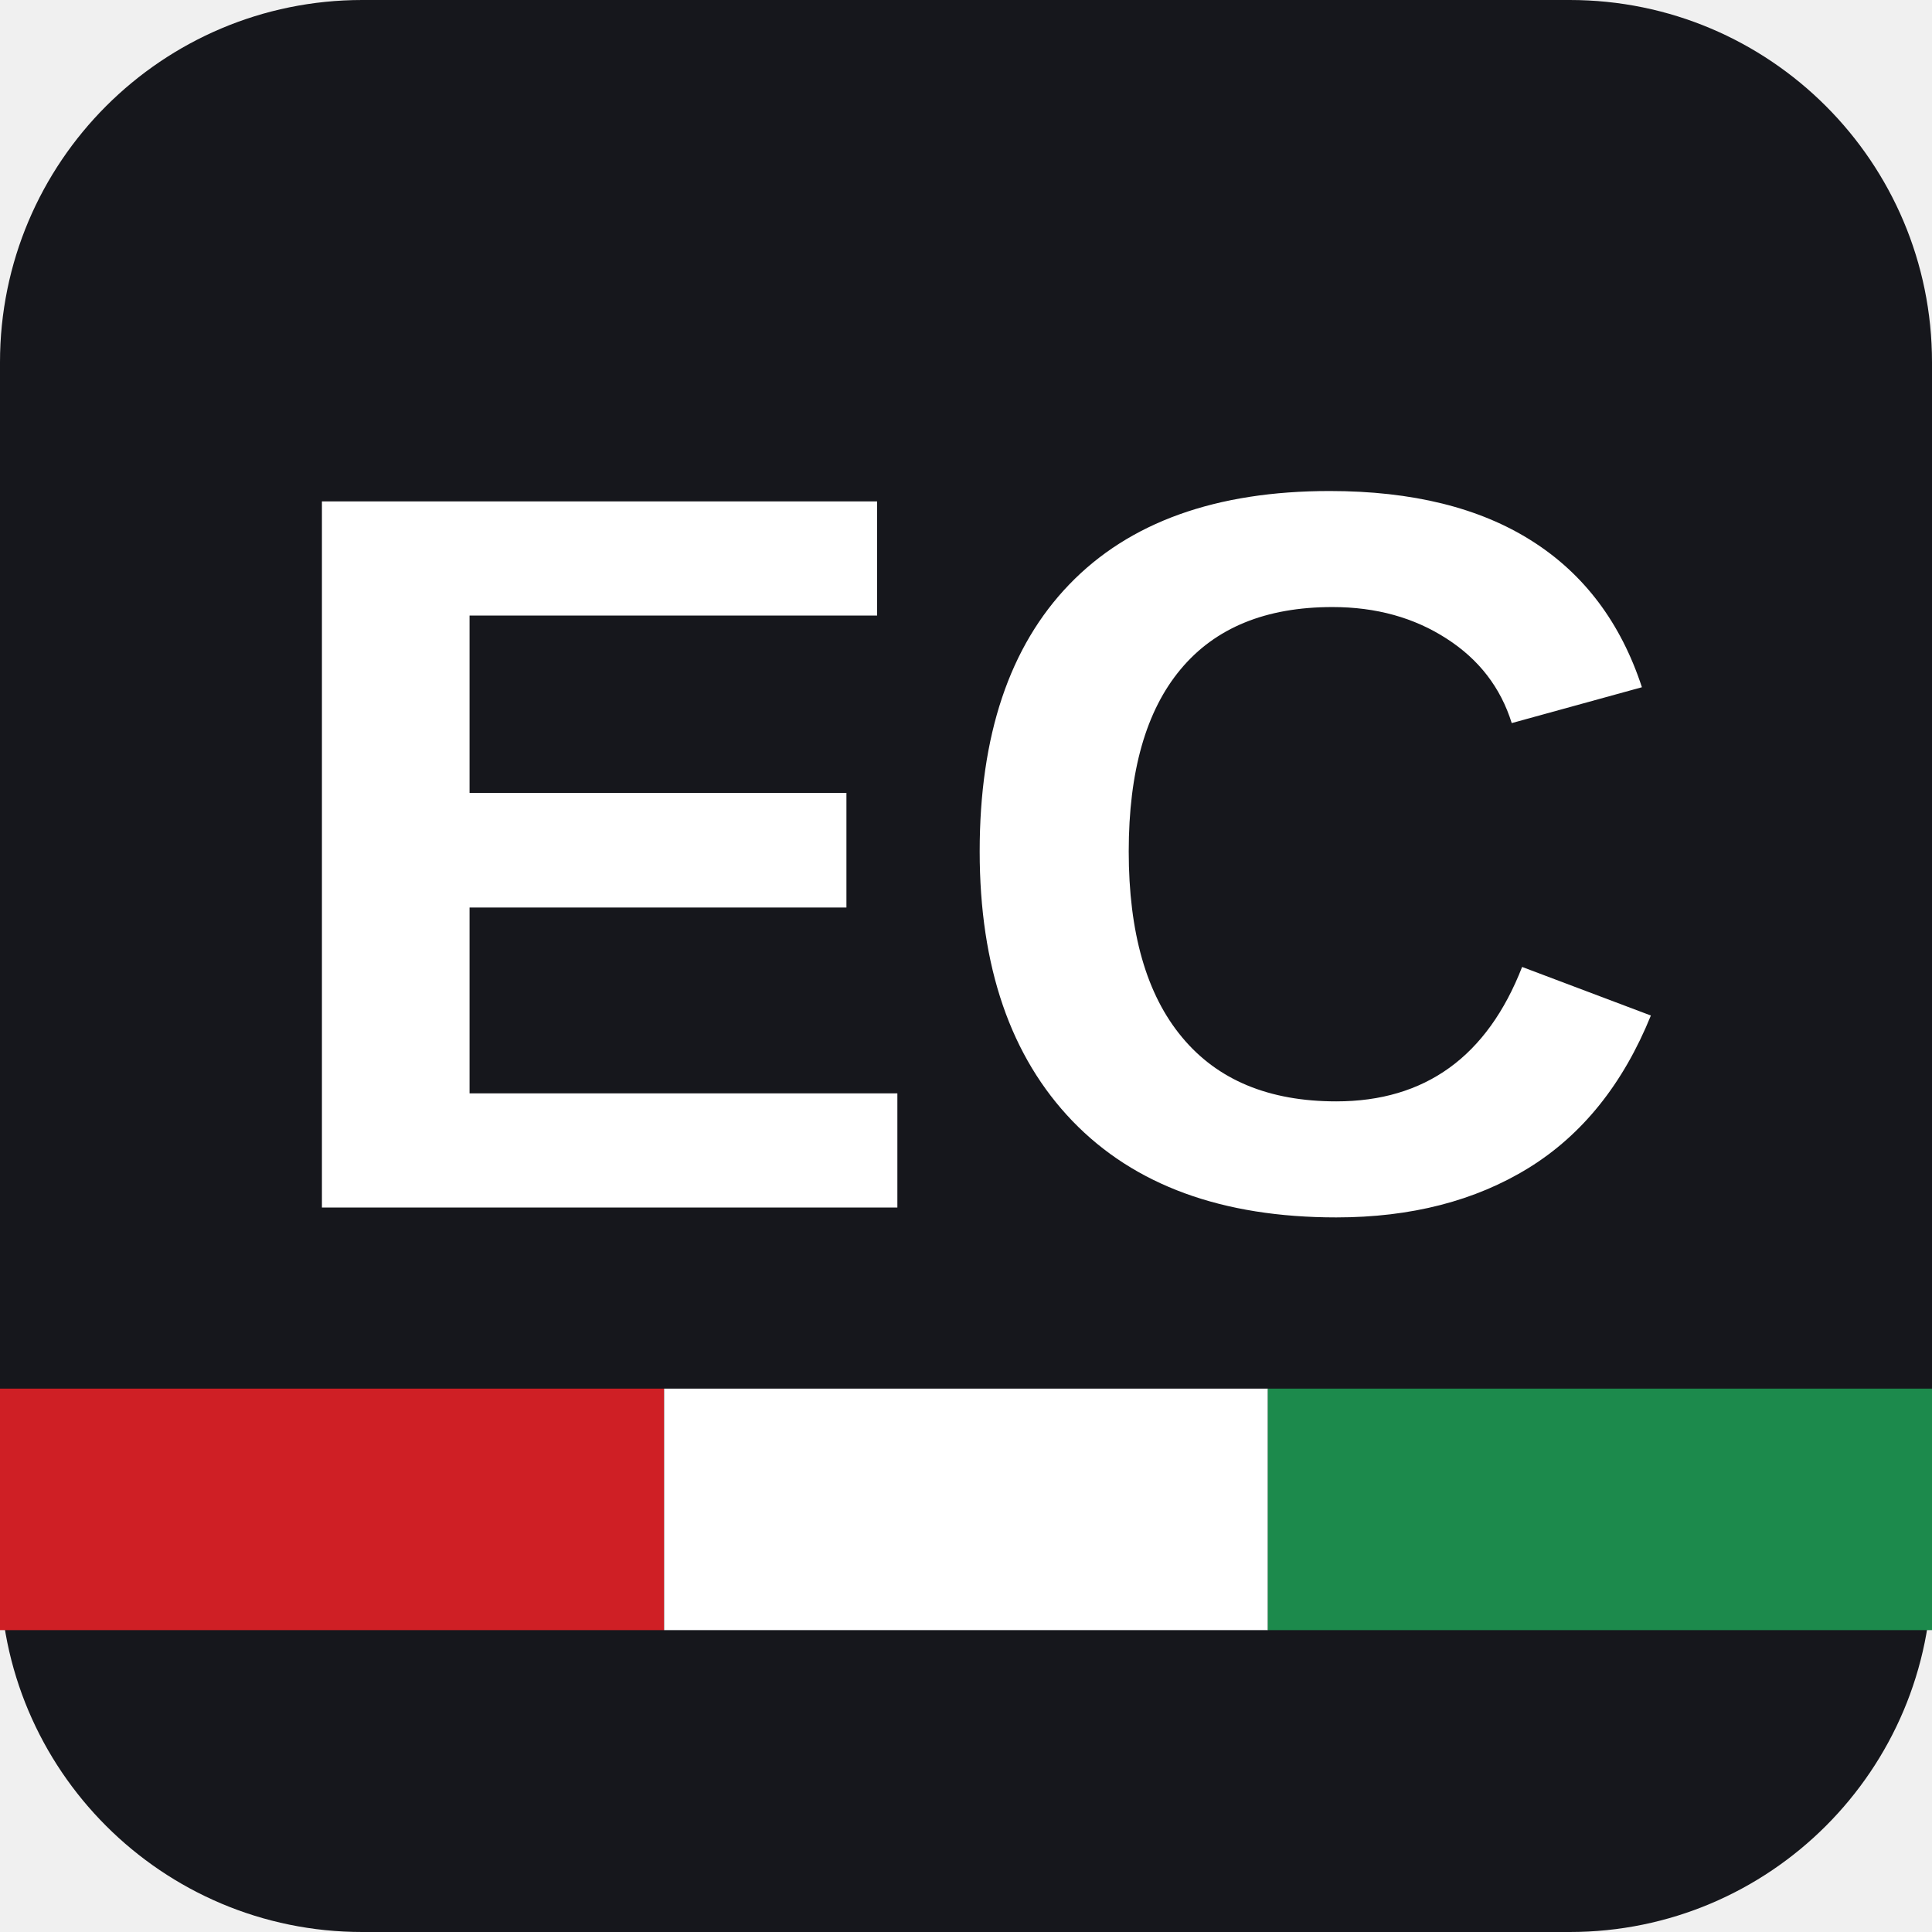
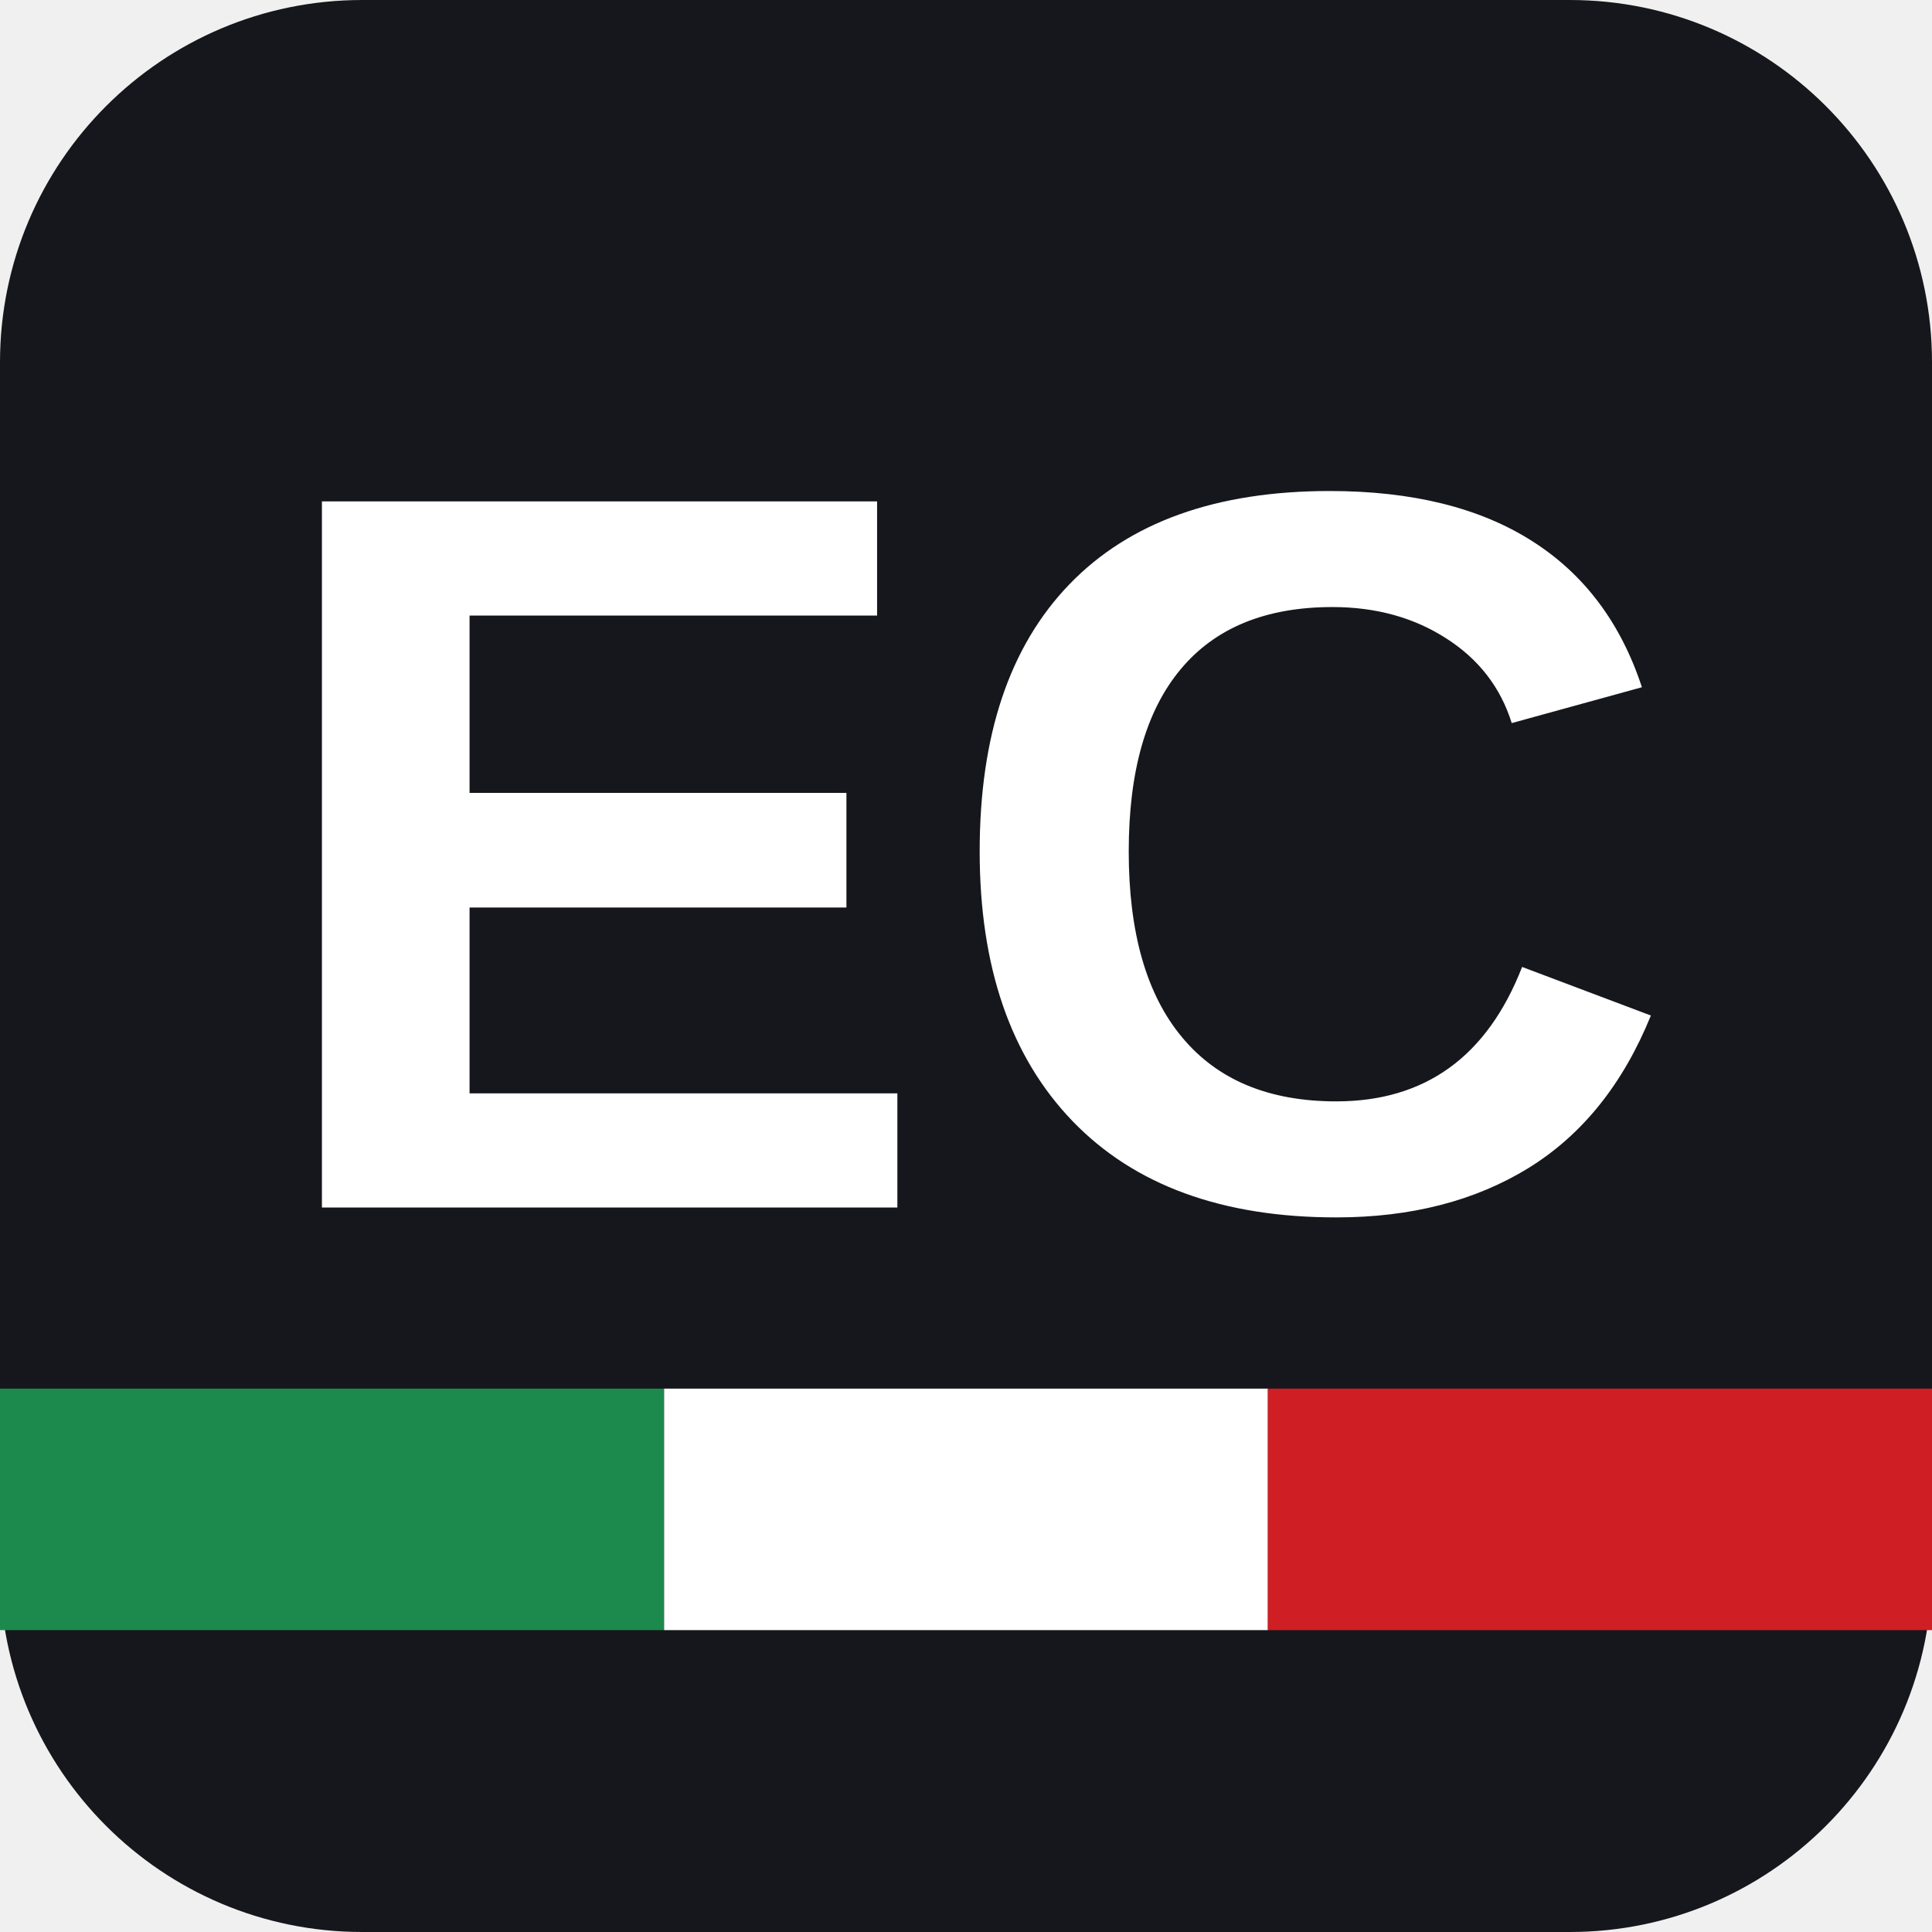
<svg xmlns="http://www.w3.org/2000/svg" viewBox="0 0 64 64">
  <rect width="64" height="64" rx="12" fill="#16171c" />
-   <rect x="0" y="46" width="22" height="8" fill="#cf1f25" />
+   <rect x="0" y="46" width="22" height="8" fill="#1c8a4c" />
  <rect x="22" y="46" width="20" height="8" fill="#ffffff" />
-   <rect x="42" y="46" width="22" height="8" fill="#1c8a4c" />
+   <rect x="42" y="46" width="22" height="8" fill="#cf1f25" />
  <text x="32" y="40" text-anchor="middle" font-family="Arial Narrow, Arial, sans-serif" font-size="34" font-weight="bold" fill="#ffffff">EC</text>
</svg>
